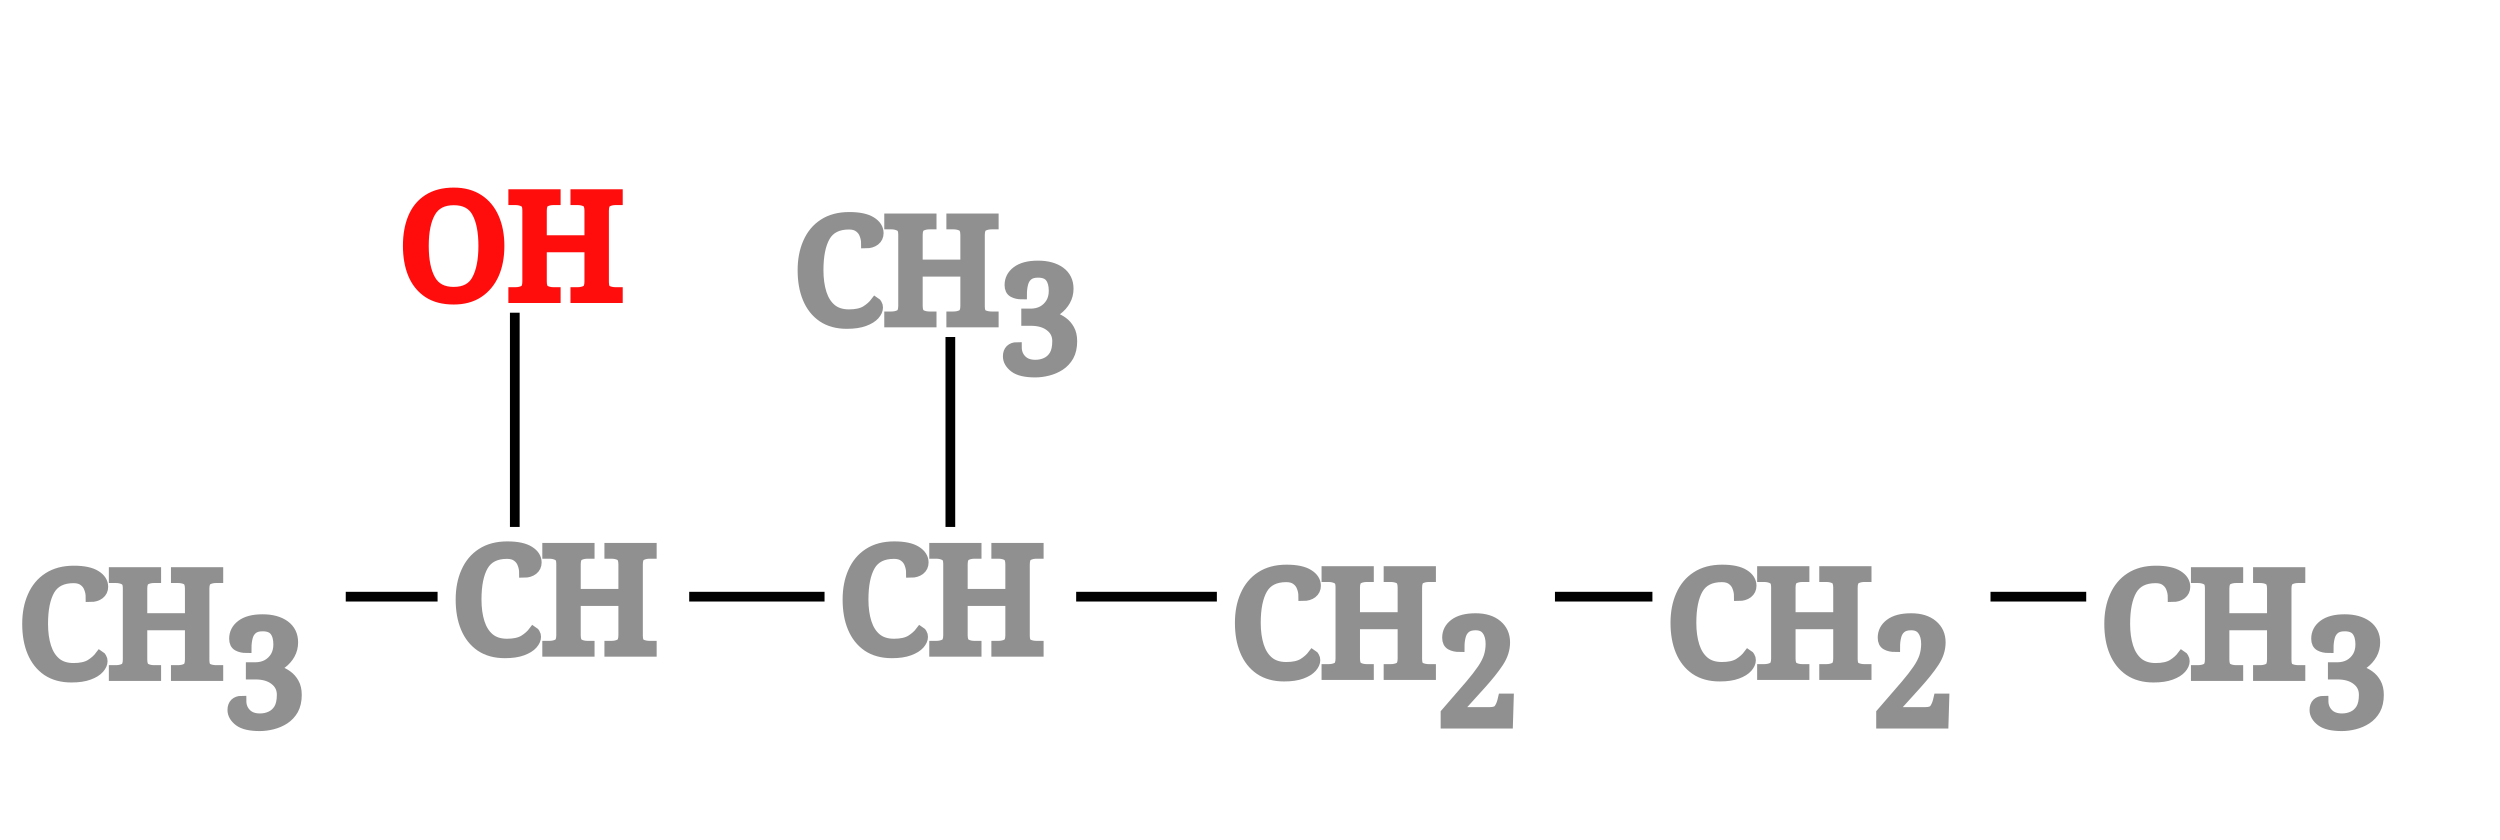
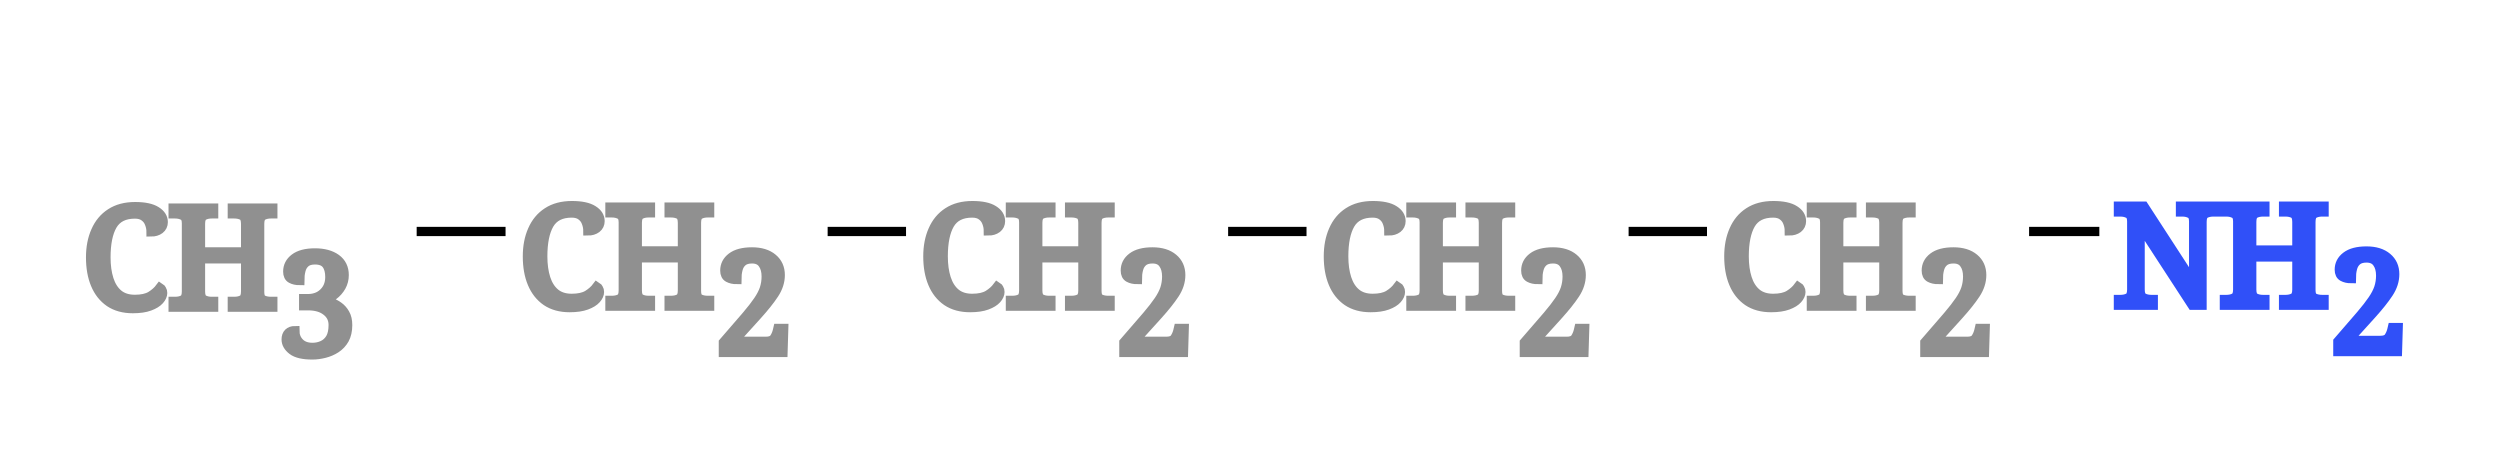
- <svg xmlns="http://www.w3.org/2000/svg" contentScriptType="text/ecmascript" width="257.22" zoomAndPan="magnify" contentStyleType="text/css" height="86.39" preserveAspectRatio="xMidYMid meet" version="1.0">
+ <svg xmlns="http://www.w3.org/2000/svg" contentScriptType="text/ecmascript" width="270" zoomAndPan="magnify" contentStyleType="text/css" height="50.0" preserveAspectRatio="xMidYMid meet" version="1.0">
  <g>
    <g>
-       <line x1="52.966" x2="97.78" y1="61.39" y2="61.39" class="bond" id="b1" stroke="rgb(0, 0, 0)" stroke-width="1.0" />
-       <line x1="52.966" x2="25.0" y1="61.39" y2="61.39" class="bond" id="b2" stroke="rgb(0, 0, 0)" stroke-width="1.0" />
-       <line x1="52.966" x2="52.966" y1="61.39" y2="25.0" class="bond" id="b3" stroke="rgb(0, 0, 0)" stroke-width="1.0" />
-       <line x1="97.78" x2="142.593" y1="61.39" y2="61.39" class="bond" id="b4" stroke="rgb(0, 0, 0)" stroke-width="1.0" />
-       <line x1="97.78" x2="97.78" y1="61.39" y2="25.0" class="bond" id="b5" stroke="rgb(0, 0, 0)" stroke-width="1.0" />
-       <line x1="142.593" x2="187.407" y1="61.39" y2="61.39" class="bond" id="b6" stroke="rgb(0, 0, 0)" stroke-width="1.0" />
-       <line x1="187.407" x2="232.22" y1="61.39" y2="61.39" class="bond" id="b7" stroke="rgb(0, 0, 0)" stroke-width="1.0" />
+       <line x1="71.992" x2="115.244" y1="25.0" y2="25.0" class="bond" id="b1" stroke="rgb(0, 0, 0)" stroke-width="1.0" />
+       <line x1="71.992" x2="45" y1="25.0" y2="25.0" class="bond" id="b2" stroke="rgb(0, 0, 0)" stroke-width="1.0" />
+       <line x1="115.244" x2="158.496" y1="25.0" y2="25.0" class="bond" id="b3" stroke="rgb(0, 0, 0)" stroke-width="1.0" />
+       <line x1="158.496" x2="201.748" y1="25.0" y2="25.0" class="bond" id="b4" stroke="rgb(0, 0, 0)" stroke-width="1.0" />
+       <line x1="201.748" x2="245" y1="25.0" y2="25.0" class="bond" id="b5" stroke="rgb(0, 0, 0)" stroke-width="1.0" />
    </g>
    <g>
      <g class="atom" id="a1">
-         <rect x="0.927" y="52.216" fill="rgb(255, 255, 255)" width="34.146" height="18.348" stroke="rgb(255, 255, 255)" stroke-width="1.0" />
-         <text x="1.927" font-size="15.0px" y="69.564" fill="rgb(144, 144, 144)" font-family="Serif" stroke="rgb(144, 144, 144)" stroke-width="1.0">CH<tspan baseline-shift="-5px">3</tspan>
+         <rect x="7.927" y="15.826" fill="rgb(255, 255, 255)" width="34.146" height="18.348" stroke="rgb(255, 255, 255)" stroke-width="1.0" />
+         <text x="8.927" font-size="15.0px" y="33.174" fill="rgb(144, 144, 144)" font-family="Serif" stroke="rgb(144, 144, 144)" stroke-width="1.0">CH<tspan baseline-shift="-5px">3</tspan>
        </text>
      </g>
      <g class="atom" id="a2">
-         <rect x="45.522" y="54.716" fill="rgb(255, 255, 255)" width="24.888" height="13.348" stroke="rgb(255, 255, 255)" stroke-width="1.0" />
-         <text x="46.522" font-size="15.0px" y="67.064" fill="rgb(144, 144, 144)" font-family="Serif" stroke="rgb(144, 144, 144)" stroke-width="1.0">CH</text>
+         <rect x="55.1" y="15.934" fill="rgb(255, 255, 255)" width="33.785" height="18.133" stroke="rgb(255, 255, 255)" stroke-width="1.0" />
+         <text x="56.1" font-size="15.0px" y="33.066" fill="rgb(144, 144, 144)" font-family="Serif" stroke="rgb(144, 144, 144)" stroke-width="1.0">CH<tspan baseline-shift="-5px">2</tspan>
+         </text>
      </g>
      <g class="atom" id="a3">
-         <rect x="40.112" y="18.326" fill="rgb(255, 255, 255)" width="25.708" height="13.348" stroke="rgb(255, 255, 255)" stroke-width="1.0" />
-         <text x="41.112" font-size="15.0px" y="30.674" fill="rgb(255, 13, 13)" font-family="Serif" stroke="rgb(255, 13, 13)" stroke-width="1.0">OH</text>
+         <rect x="98.352" y="15.934" fill="rgb(255, 255, 255)" width="33.785" height="18.133" stroke="rgb(255, 255, 255)" stroke-width="1.0" />
+         <text x="99.352" font-size="15.0px" y="33.066" fill="rgb(144, 144, 144)" font-family="Serif" stroke="rgb(144, 144, 144)" stroke-width="1.0">CH<tspan baseline-shift="-5px">2</tspan>
+         </text>
      </g>
      <g class="atom" id="a4">
-         <rect x="85.336" y="54.716" fill="rgb(255, 255, 255)" width="24.888" height="13.348" stroke="rgb(255, 255, 255)" stroke-width="1.0" />
-         <text x="86.336" font-size="15.0px" y="67.064" fill="rgb(144, 144, 144)" font-family="Serif" stroke="rgb(144, 144, 144)" stroke-width="1.0">CH</text>
+         <rect x="141.604" y="15.934" fill="rgb(255, 255, 255)" width="33.785" height="18.133" stroke="rgb(255, 255, 255)" stroke-width="1.0" />
+         <text x="142.604" font-size="15.0px" y="33.066" fill="rgb(144, 144, 144)" font-family="Serif" stroke="rgb(144, 144, 144)" stroke-width="1.0">CH<tspan baseline-shift="-5px">2</tspan>
+         </text>
      </g>
      <g class="atom" id="a5">
-         <rect x="80.707" y="15.826" fill="rgb(255, 255, 255)" width="34.146" height="18.348" stroke="rgb(255, 255, 255)" stroke-width="1.0" />
-         <text x="81.707" font-size="15.0px" y="33.174" fill="rgb(144, 144, 144)" font-family="Serif" stroke="rgb(144, 144, 144)" stroke-width="1.0">CH<tspan baseline-shift="-5px">3</tspan>
+         <rect x="184.856" y="15.934" fill="rgb(255, 255, 255)" width="33.785" height="18.133" stroke="rgb(255, 255, 255)" stroke-width="1.0" />
+         <text x="185.856" font-size="15.0px" y="33.066" fill="rgb(144, 144, 144)" font-family="Serif" stroke="rgb(144, 144, 144)" stroke-width="1.0">CH<tspan baseline-shift="-5px">2</tspan>
        </text>
      </g>
      <g class="atom" id="a6">
-         <rect x="125.701" y="52.324" fill="rgb(255, 255, 255)" width="33.785" height="18.133" stroke="rgb(255, 255, 255)" stroke-width="1.0" />
-         <text x="126.701" font-size="15.0px" y="69.456" fill="rgb(144, 144, 144)" font-family="Serif" stroke="rgb(144, 144, 144)" stroke-width="1.0">CH<tspan baseline-shift="-5px">2</tspan>
-         </text>
-       </g>
-       <g class="atom" id="a7">
-         <rect x="170.514" y="52.324" fill="rgb(255, 255, 255)" width="33.785" height="18.133" stroke="rgb(255, 255, 255)" stroke-width="1.0" />
-         <text x="171.514" font-size="15.0px" y="69.456" fill="rgb(144, 144, 144)" font-family="Serif" stroke="rgb(144, 144, 144)" stroke-width="1.0">CH<tspan baseline-shift="-5px">2</tspan>
-         </text>
-       </g>
-       <g class="atom" id="a8">
-         <rect x="215.147" y="52.216" fill="rgb(255, 255, 255)" width="34.146" height="18.348" stroke="rgb(255, 255, 255)" stroke-width="1.0" />
-         <text x="216.147" font-size="15.0px" y="69.564" fill="rgb(144, 144, 144)" font-family="Serif" stroke="rgb(144, 144, 144)" stroke-width="1.0">CH<tspan baseline-shift="-5px">3</tspan>
+         <rect x="227.228" y="16.031" fill="rgb(255, 255, 255)" width="35.545" height="17.938" stroke="rgb(255, 255, 255)" stroke-width="1.0" />
+         <text x="228.228" font-size="15.0px" y="32.969" fill="rgb(48, 80, 248)" font-family="Serif" stroke="rgb(48, 80, 248)" stroke-width="1.0">NH<tspan baseline-shift="-5px">2</tspan>
        </text>
      </g>
    </g>
  </g>
</svg>
